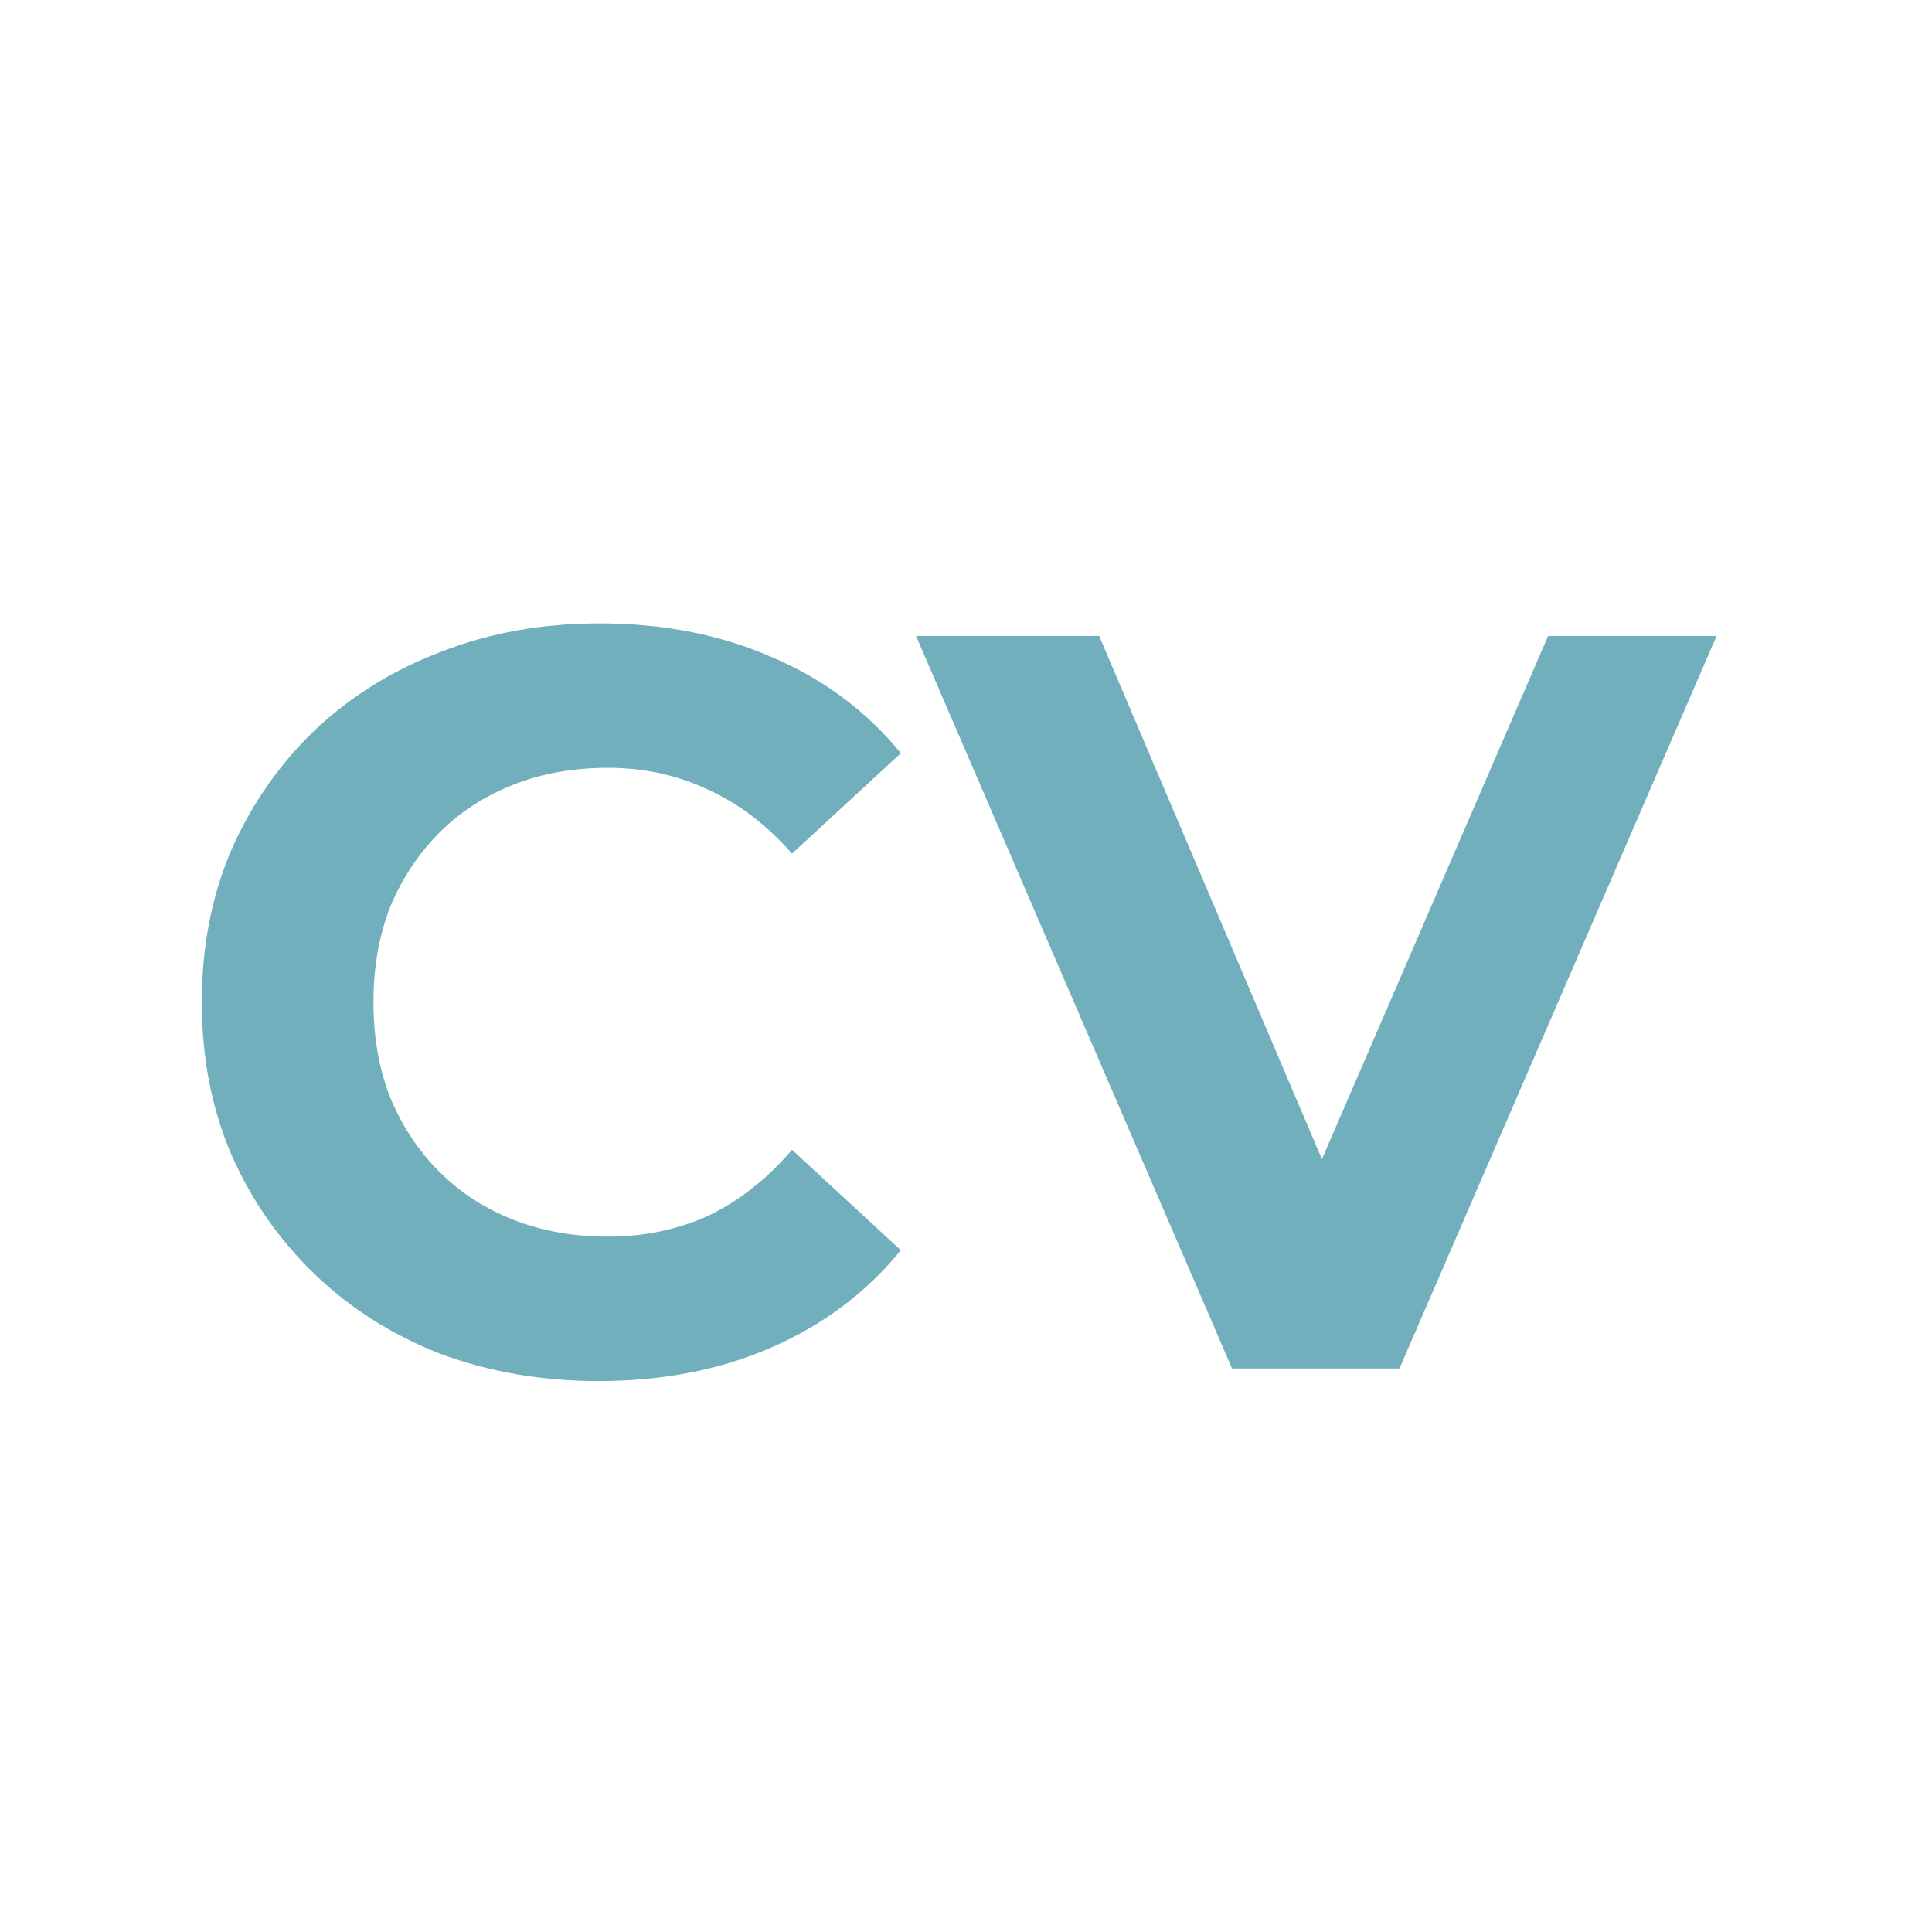
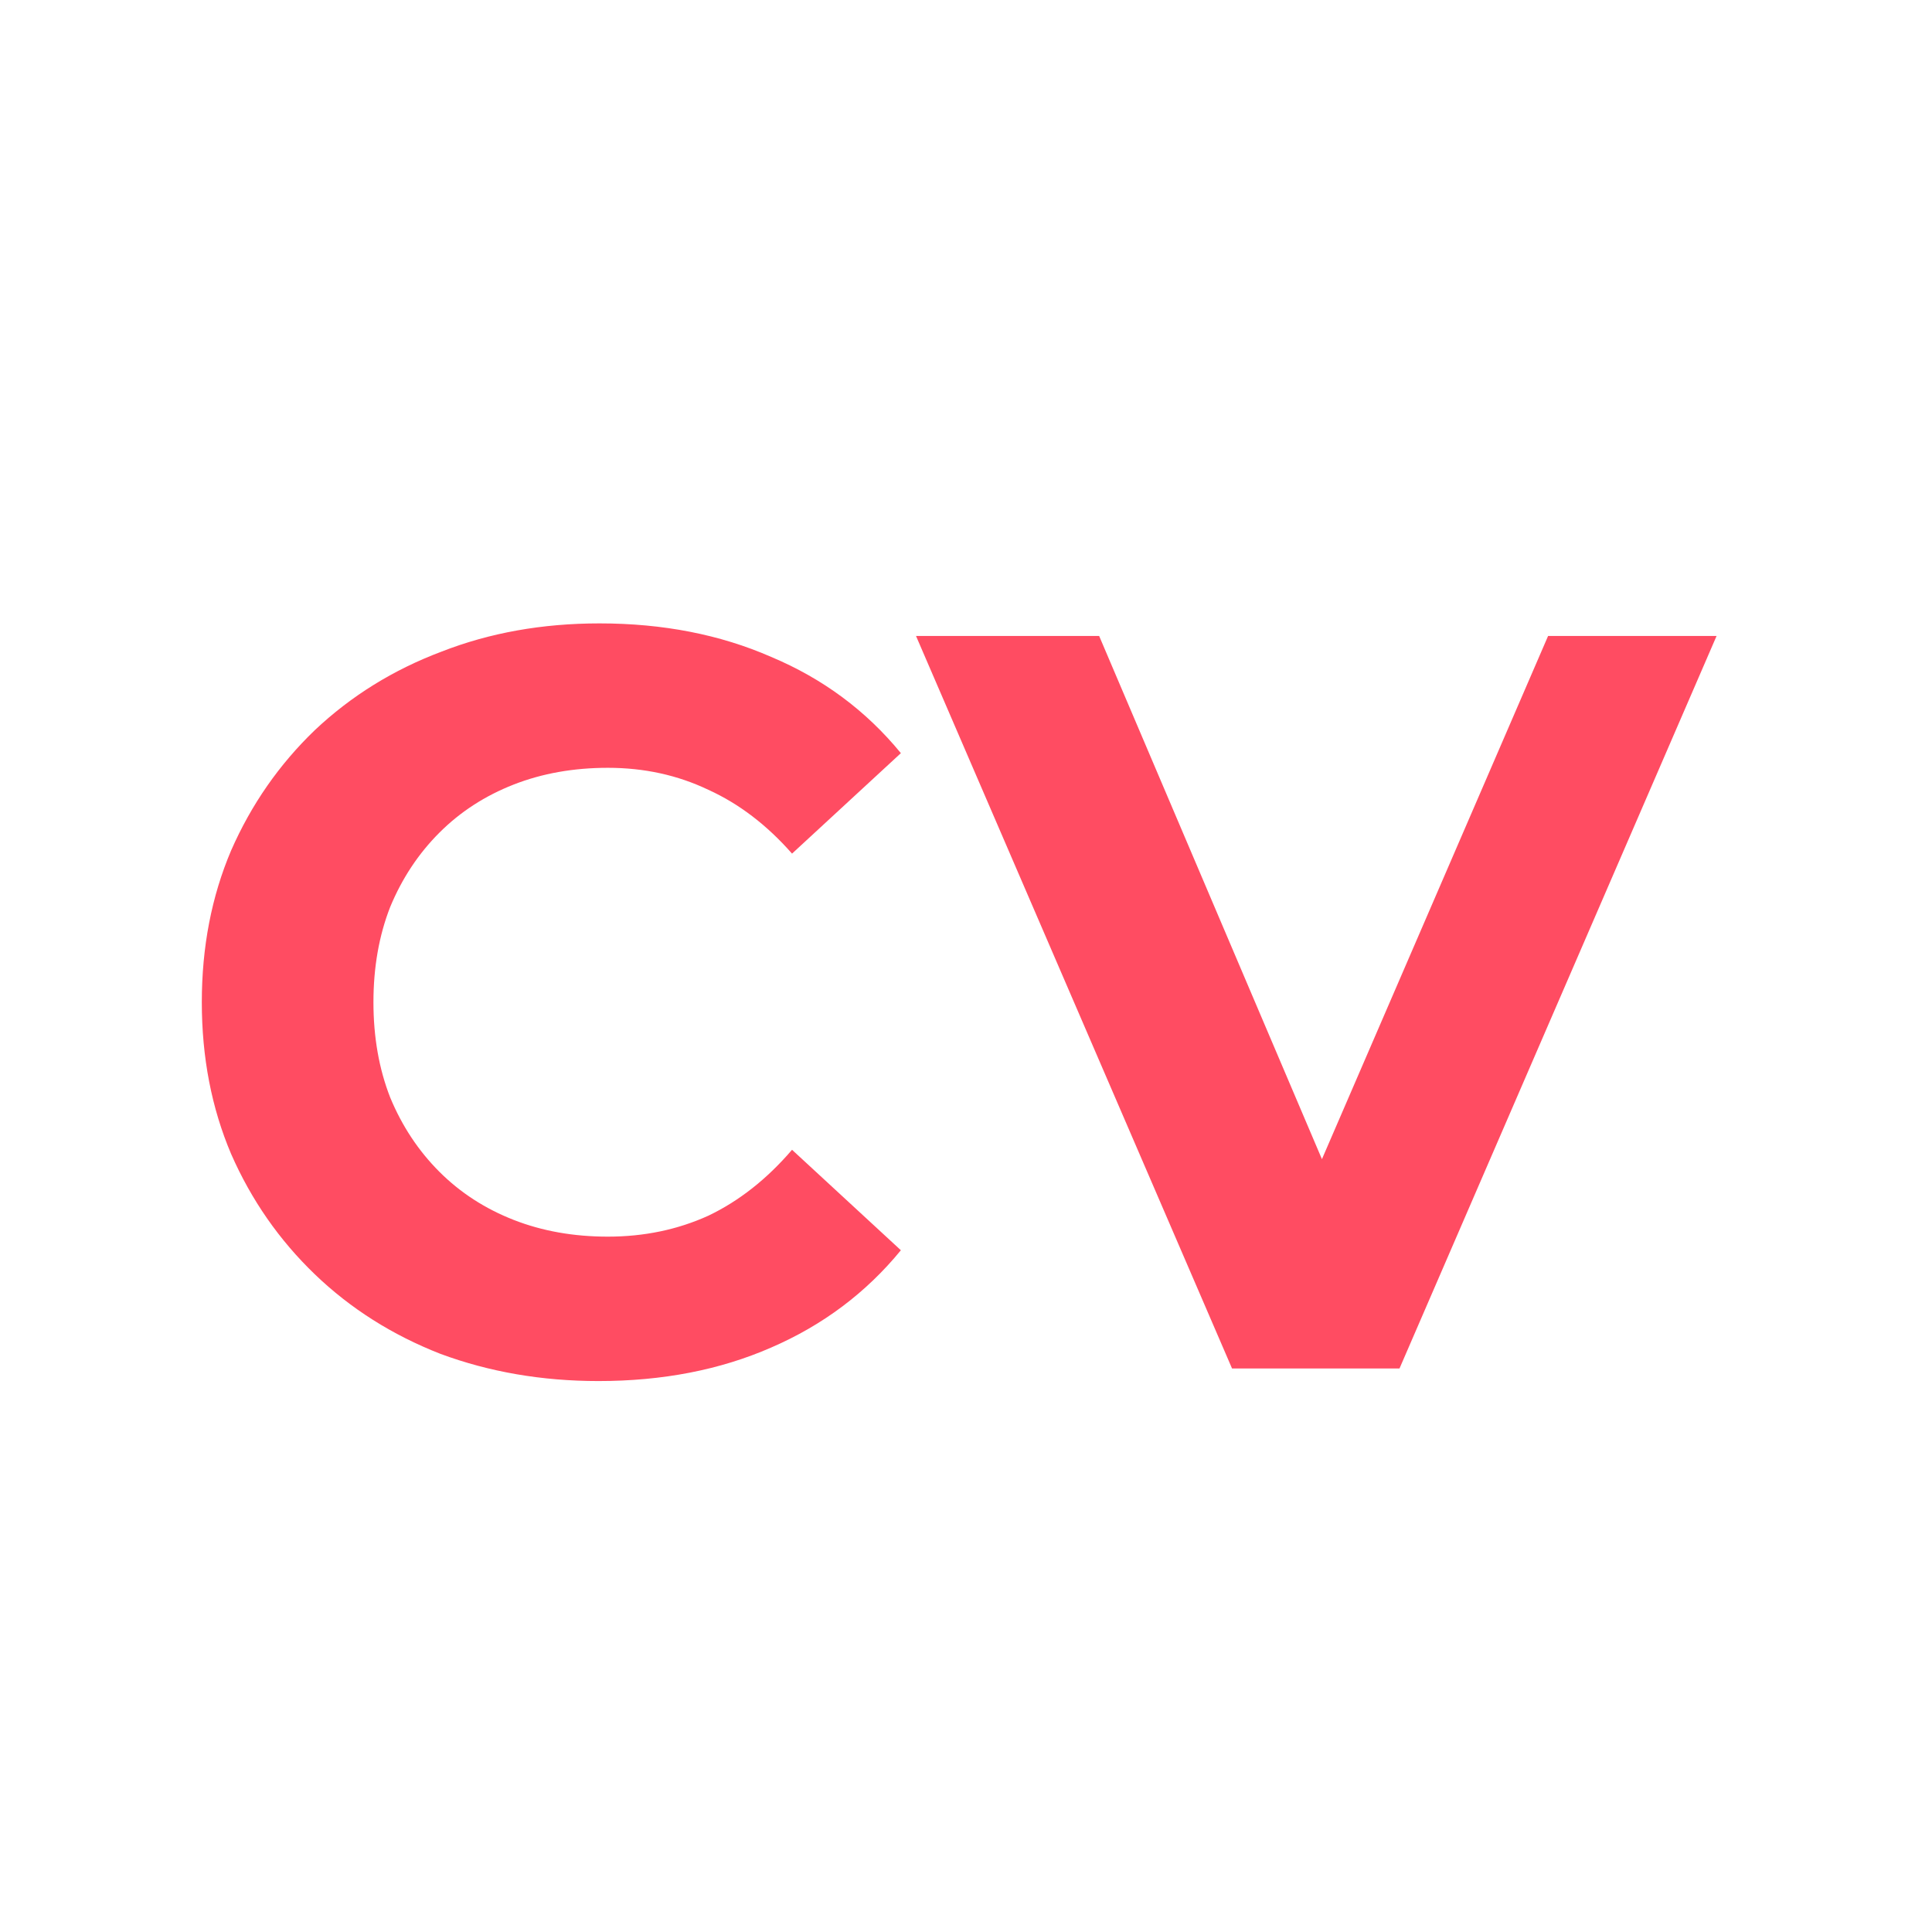
<svg xmlns="http://www.w3.org/2000/svg" width="24" height="24" viewBox="0 0 24 24" fill="none">
-   <path d="M7.434 17.156C6.732 17.156 6.078 17.043 5.471 16.818C4.873 16.584 4.353 16.255 3.911 15.83C3.469 15.405 3.122 14.907 2.871 14.335C2.628 13.763 2.507 13.135 2.507 12.45C2.507 11.765 2.628 11.137 2.871 10.565C3.122 9.993 3.469 9.495 3.911 9.07C4.362 8.645 4.886 8.32 5.484 8.095C6.082 7.861 6.736 7.744 7.447 7.744C8.236 7.744 8.946 7.883 9.579 8.16C10.22 8.429 10.758 8.827 11.191 9.356L9.839 10.604C9.527 10.249 9.18 9.984 8.799 9.811C8.418 9.629 8.002 9.538 7.551 9.538C7.126 9.538 6.736 9.607 6.381 9.746C6.026 9.885 5.718 10.084 5.458 10.344C5.198 10.604 4.994 10.912 4.847 11.267C4.708 11.622 4.639 12.017 4.639 12.45C4.639 12.883 4.708 13.278 4.847 13.633C4.994 13.988 5.198 14.296 5.458 14.556C5.718 14.816 6.026 15.015 6.381 15.154C6.736 15.293 7.126 15.362 7.551 15.362C8.002 15.362 8.418 15.275 8.799 15.102C9.18 14.92 9.527 14.647 9.839 14.283L11.191 15.531C10.758 16.06 10.22 16.463 9.579 16.74C8.946 17.017 8.231 17.156 7.434 17.156ZM15.305 17L11.379 7.9H13.654L17.086 15.96H15.747L19.231 7.9H21.324L17.385 17H15.305Z" fill="#71AFBD" />
+   <path d="M7.434 17.156C6.732 17.156 6.078 17.043 5.471 16.818C4.873 16.584 4.353 16.255 3.911 15.83C3.469 15.405 3.122 14.907 2.871 14.335C2.628 13.763 2.507 13.135 2.507 12.45C2.507 11.765 2.628 11.137 2.871 10.565C3.122 9.993 3.469 9.495 3.911 9.07C4.362 8.645 4.886 8.32 5.484 8.095C6.082 7.861 6.736 7.744 7.447 7.744C8.236 7.744 8.946 7.883 9.579 8.16C10.22 8.429 10.758 8.827 11.191 9.356L9.839 10.604C9.527 10.249 9.18 9.984 8.799 9.811C8.418 9.629 8.002 9.538 7.551 9.538C7.126 9.538 6.736 9.607 6.381 9.746C6.026 9.885 5.718 10.084 5.458 10.344C5.198 10.604 4.994 10.912 4.847 11.267C4.708 11.622 4.639 12.017 4.639 12.45C4.639 12.883 4.708 13.278 4.847 13.633C4.994 13.988 5.198 14.296 5.458 14.556C5.718 14.816 6.026 15.015 6.381 15.154C6.736 15.293 7.126 15.362 7.551 15.362C8.002 15.362 8.418 15.275 8.799 15.102C9.18 14.92 9.527 14.647 9.839 14.283L11.191 15.531C10.758 16.06 10.22 16.463 9.579 16.74C8.946 17.017 8.231 17.156 7.434 17.156ZM15.305 17L11.379 7.9H13.654L17.086 15.96H15.747L19.231 7.9H21.324L17.385 17H15.305Z" fill="#FF4C62" />
</svg>
